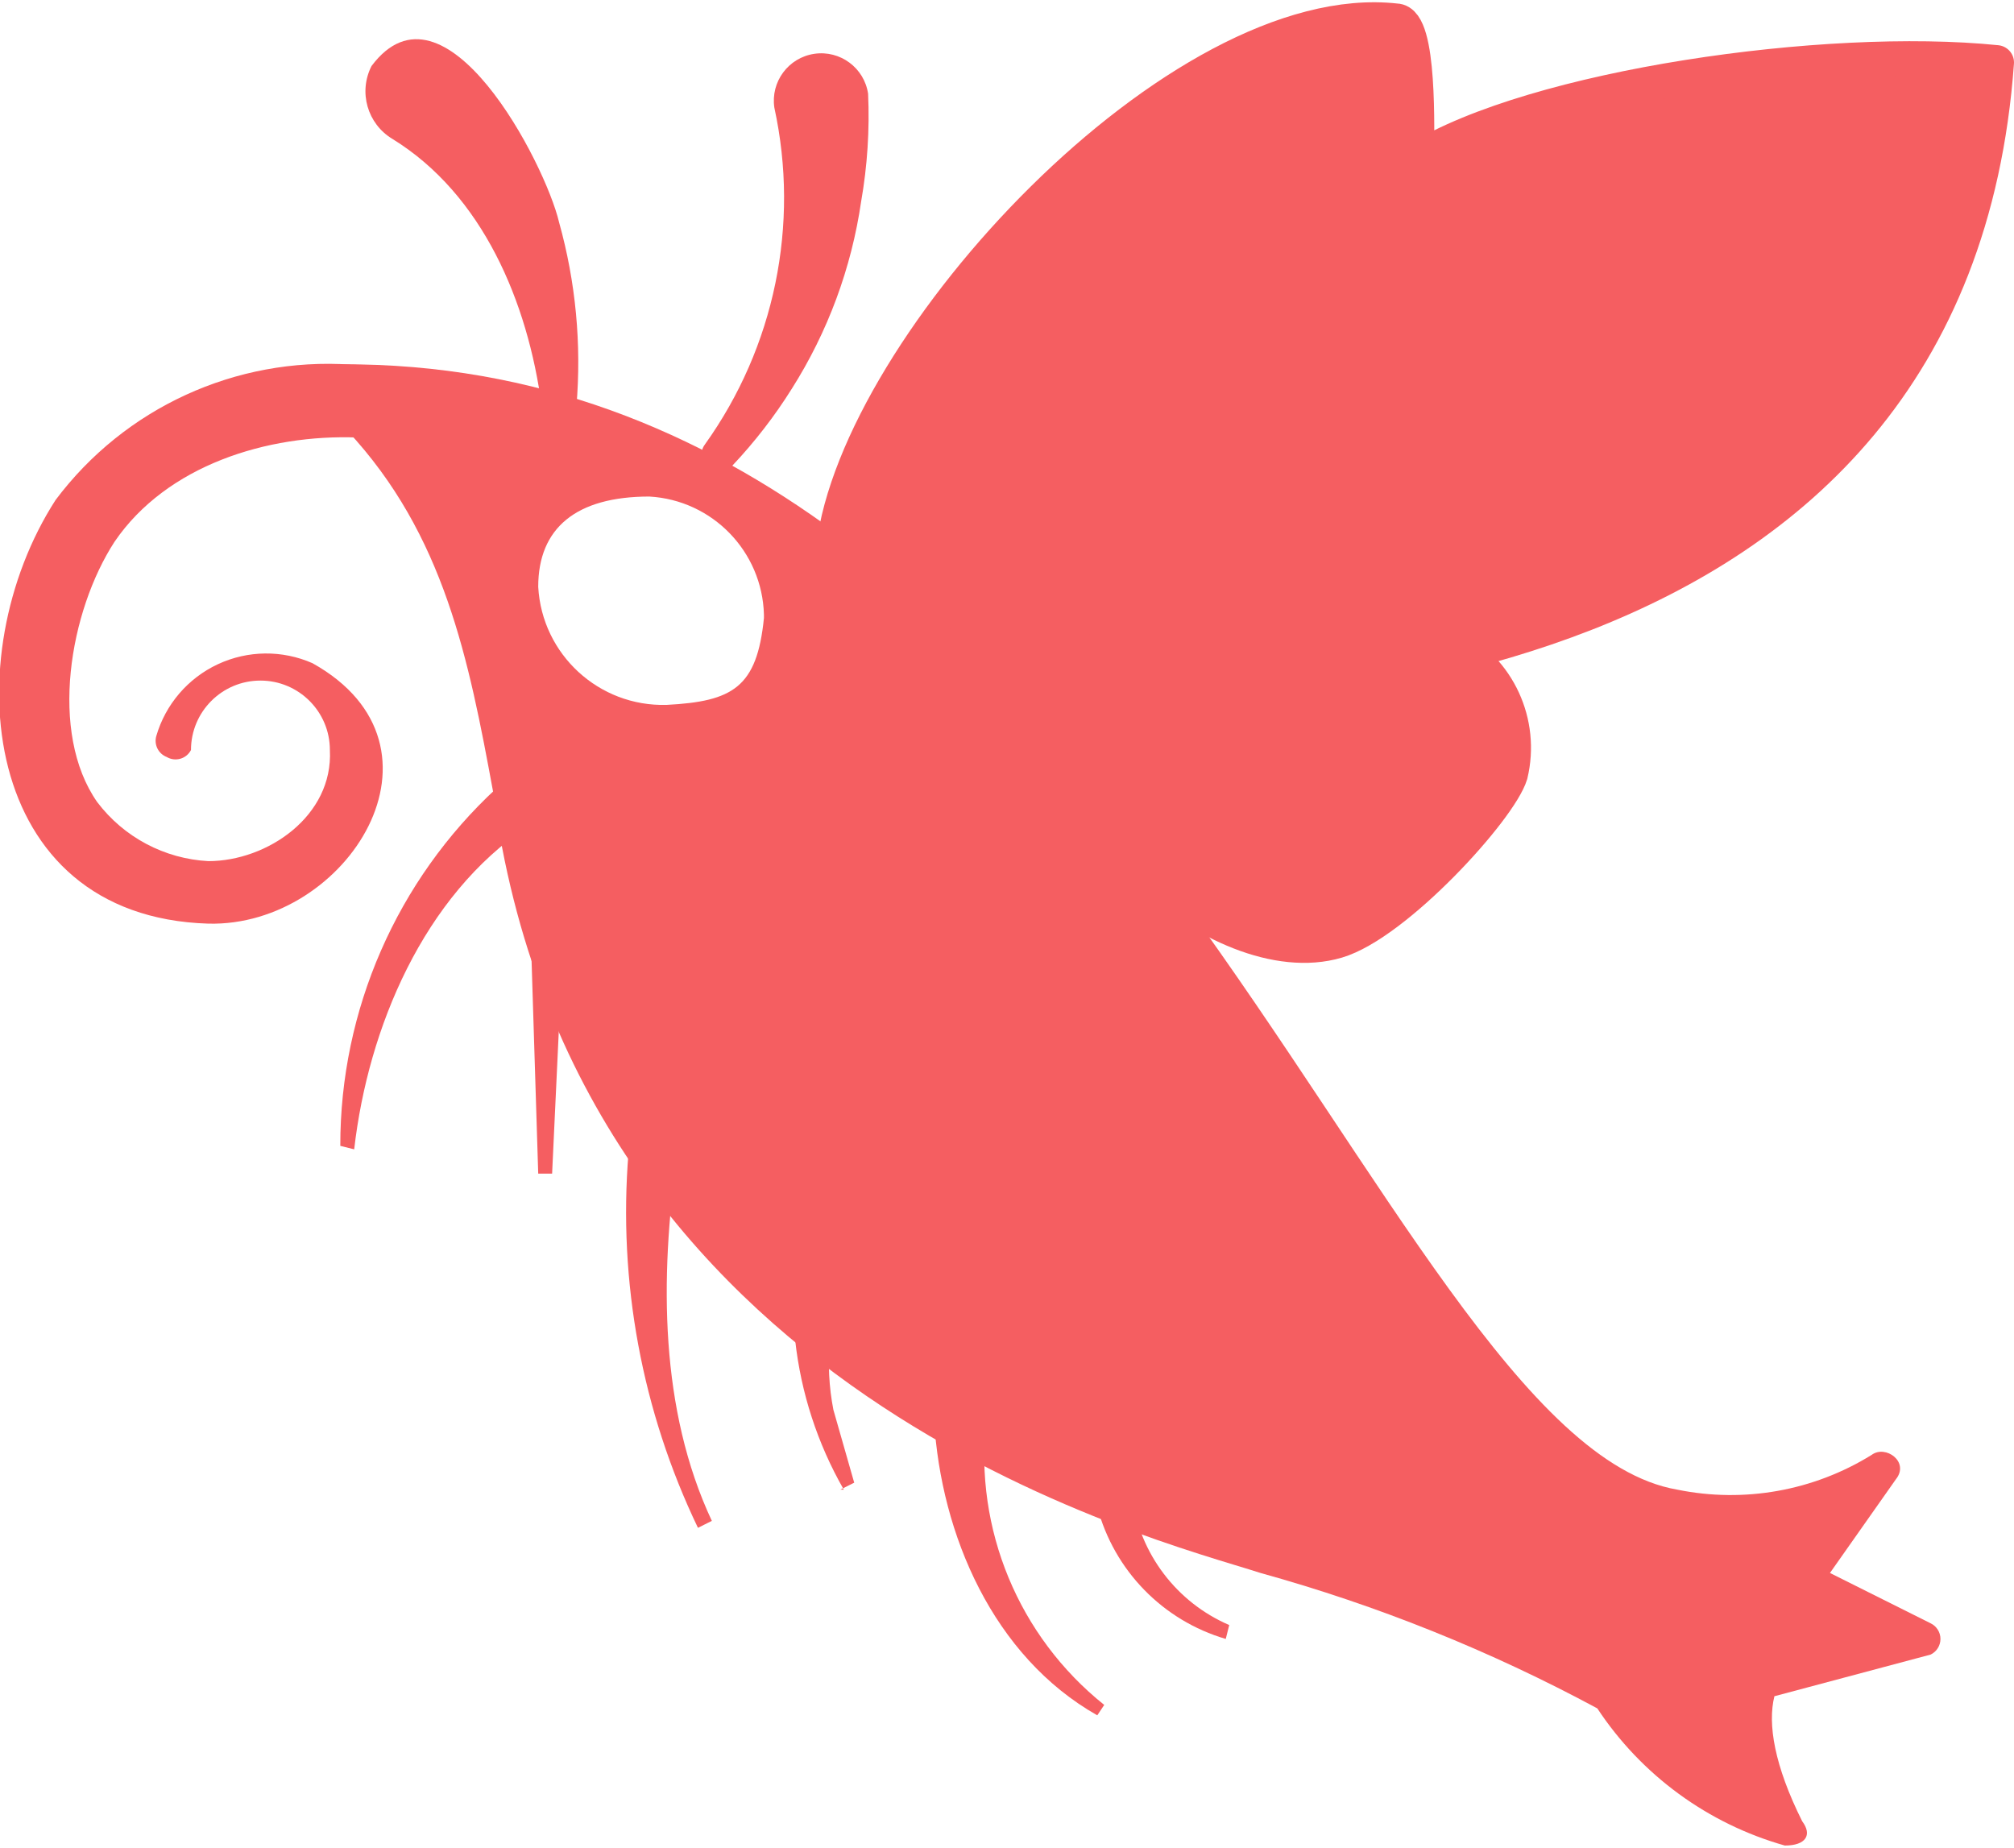
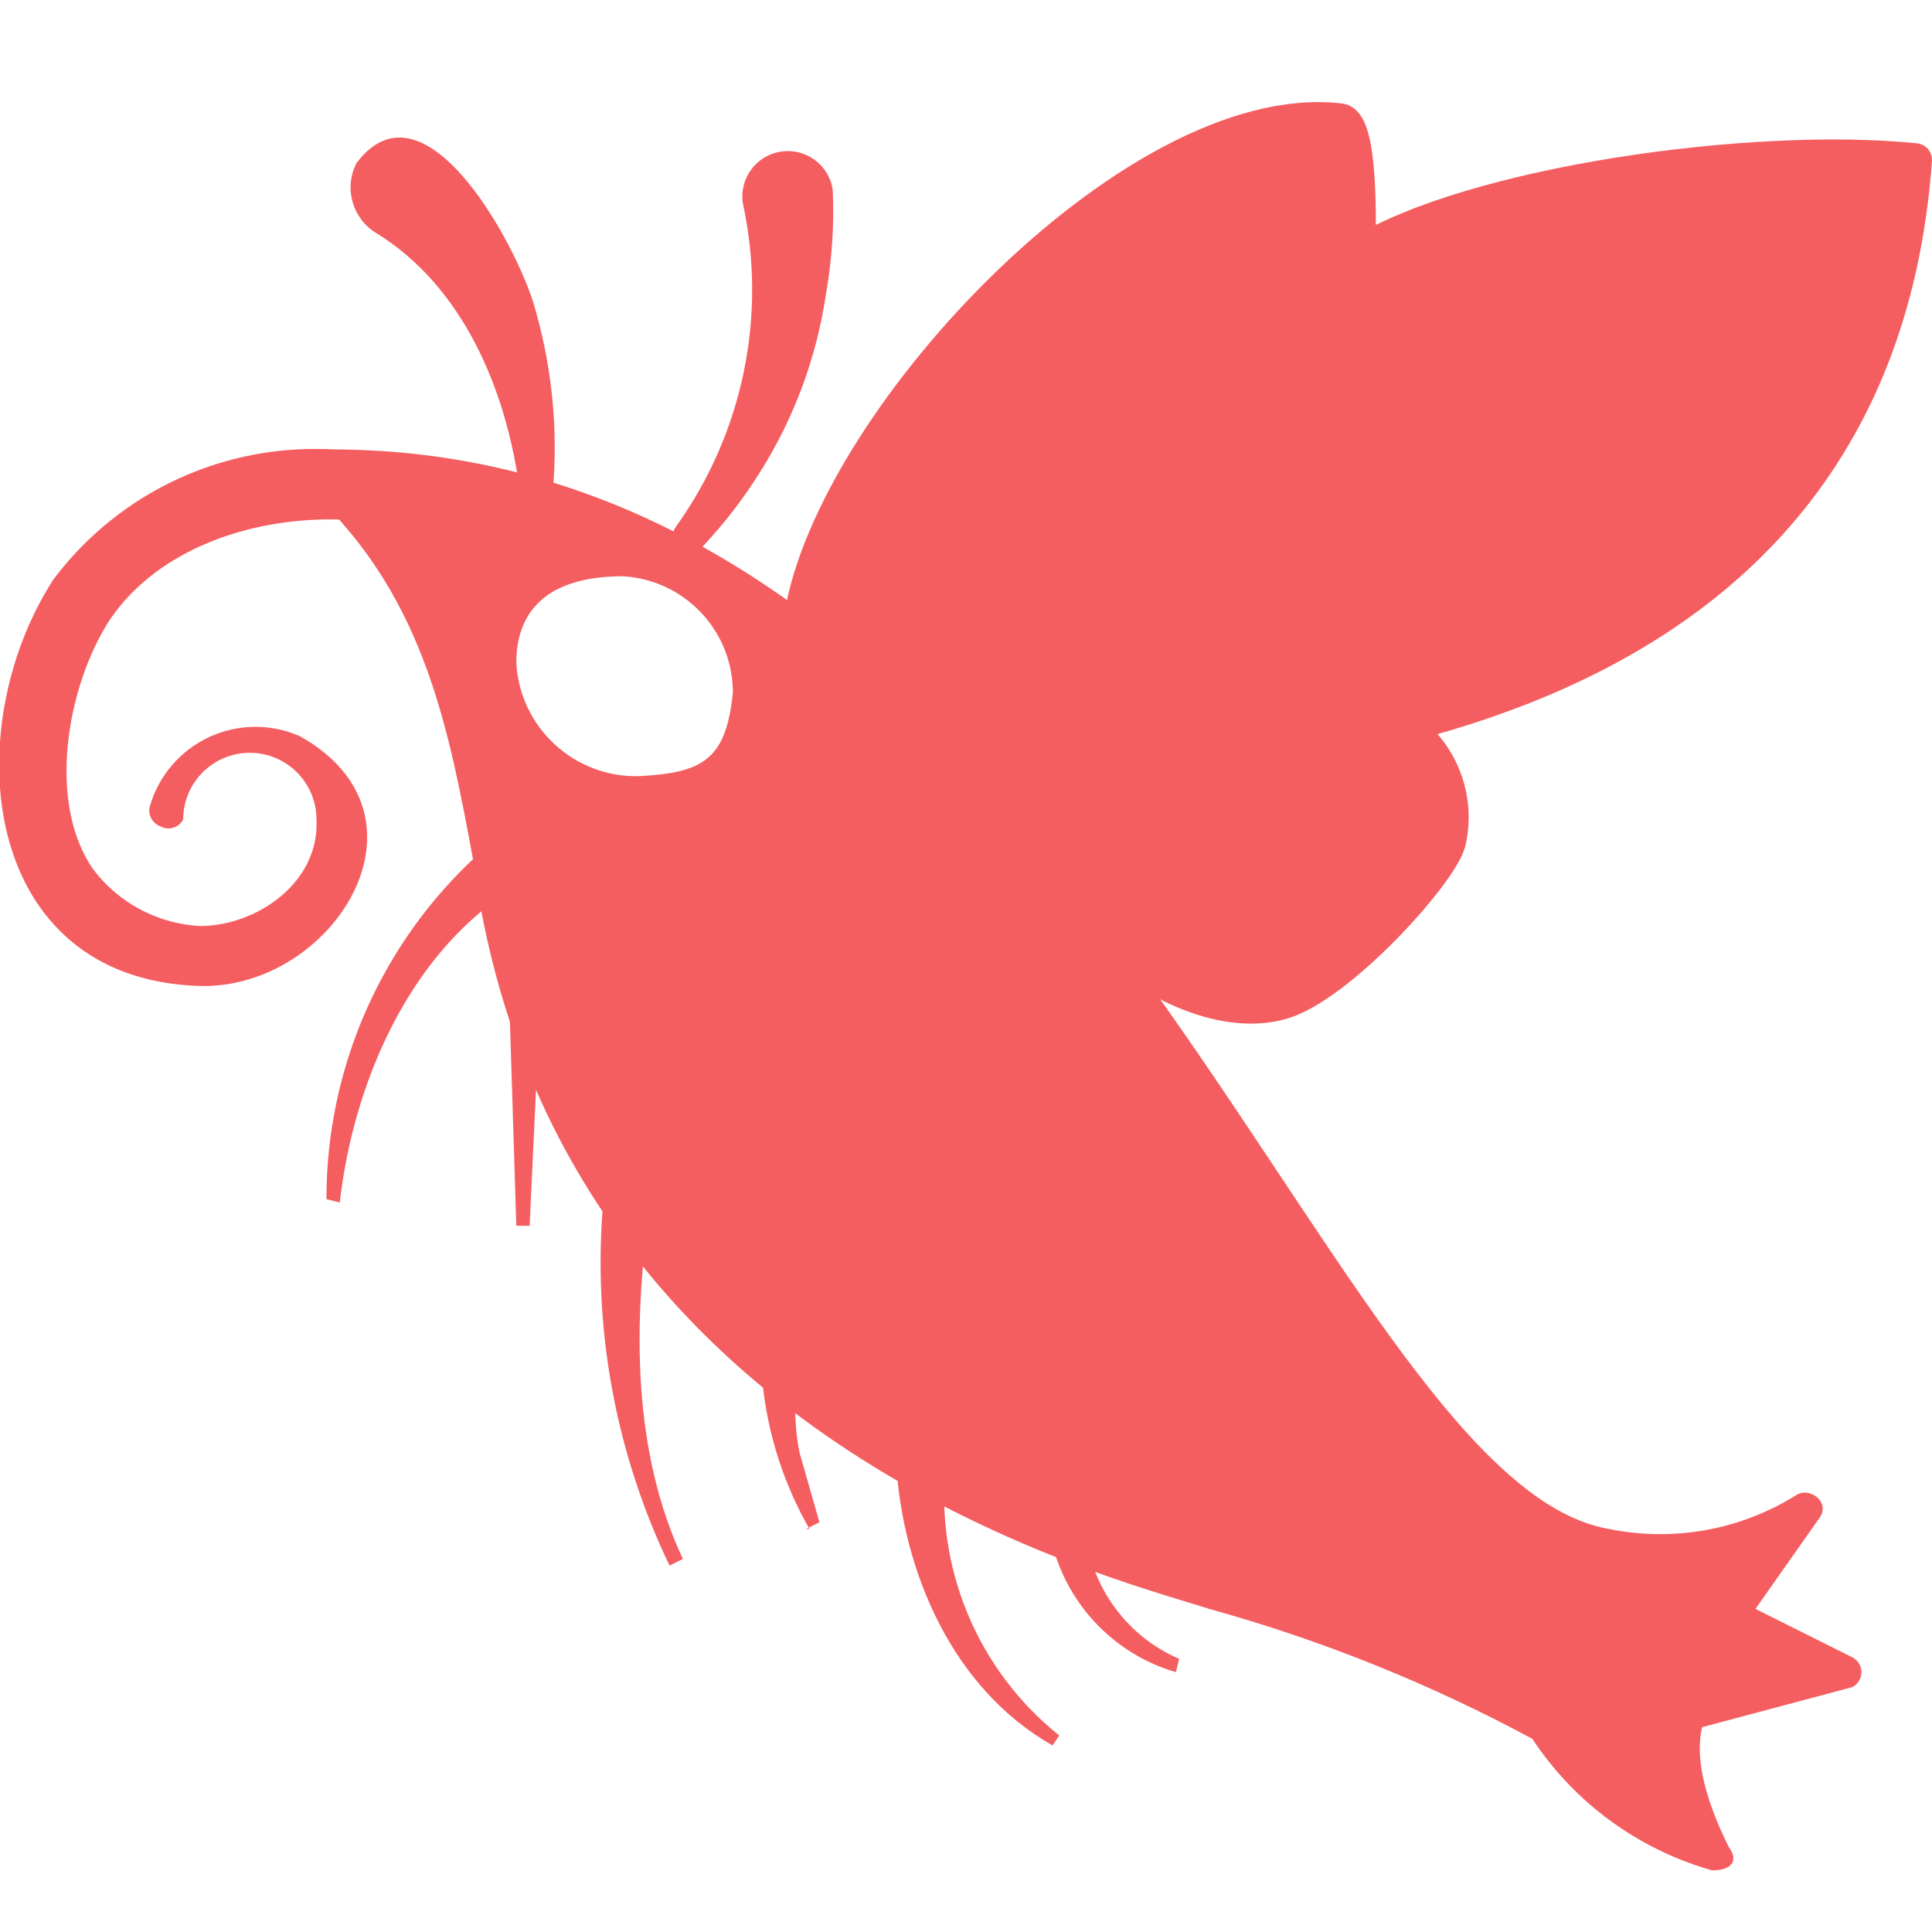
- <svg xmlns="http://www.w3.org/2000/svg" viewBox="0 0 58 53.2">
+ <svg xmlns="http://www.w3.org/2000/svg" viewBox="0 -3 58 58">
  <path d="M15.6 11.7c-.4-3-1.7-6.1-4.3-7.7a1.6 1.6 0 0 1-.6-2.1c2.1-2.8 5 2.8 5.4 4.5a15 15 0 0 1 .5 5.3.5.5 0 0 1-1 0Zm4.7 1.1a12.2 12.2 0 0 0 2-9.7 1.3 1.3 0 0 1 2.7-.4 14.3 14.3 0 0 1-.2 3.1 13.8 13.8 0 0 1-2 5.4 14.2 14.2 0 0 1-1.7 2.2.5.5 0 0 1-.8-.6Zm-9.7-1-.3.8c-2.6-.1-5.5.8-7 3-1.3 2-1.9 5.5-.5 7.5A4.3 4.3 0 0 0 6 24.8c1.7 0 3.6-1.3 3.5-3.2a2 2 0 0 0-4 0 .5.5 0 0 1-.7.2.5.5 0 0 1-.3-.6A3.3 3.3 0 0 1 9 19.1c4.3 2.4 1 7.6-3 7.5-6.6-.2-7.3-7.7-4.4-12.2a9.8 9.8 0 0 1 8.5-3.9c.2 0 .4 0 .5.3a1.5 1.5 0 0 1 0 1ZM9.8 33a14 14 0 0 1 4.5-10.3l.9 1.1c-3 2-4.6 5.8-5 9.3Zm10.3 11a21 21 0 0 1-2-10.8l1.4.1c-.5 3.5-.5 7.3 1 10.5l-.4.2Zm11.5 5.4c-3-1.7-4.5-5.2-4.7-8.5h1.5a9.2 9.2 0 0 0 3.4 8.2l-.2.3ZM15.5 33.8l-.2-6.4h.9l-.3 6.4h-.4zm8.8 9.1a11.1 11.1 0 0 1-1.4-4.3h1a7.1 7.1 0 0 0 .1 2l.6 2.1-.4.2Zm11 4.3a5.4 5.4 0 0 1-3.7-3.8l1-.3a4.7 4.7 0 0 0 2.8 3.7l-.1.4Z" fill="#f55e61" />
  <path d="M29 20.2c7.7-.1 27.2-.5 28.5-18.4-4.9-.5-13.3.7-16.7 2.8 0-.8.1-4-.6-4C34-.1 24.7 9.9 24 15.8" fill="#f55e61" stroke="#f55e61" stroke-linejoin="round" />
  <path d="M33 25.1c1.6 1.5 3.8 2.5 5.5 2s4.7-3.8 5-4.8a3.3 3.3 0 0 0-1.7-3.7c-.6-.3-15-1.1-15-1.1" fill="#f55e61" stroke="#f55e61" stroke-linejoin="round" />
  <path d="m55.7 46.8-3-1.5 1.9-2.7c.4-.5-.3-1-.7-.7a7.7 7.7 0 0 1-5.6 1c-8.7-1.5-16.3-33-39-32.4l.7 1.9c2.8 3 3.5 6.6 4.2 10.4 2.3 17.4 19 21.5 22.1 22.5a46.8 46.8 0 0 1 9.7 3.9 9.6 9.6 0 0 0 5.4 3.95c.6 0 .8-.3.5-.7-.8-1.6-1-2.8-.8-3.6l4.5-1.2a.5.5 0 0 0 0-.9ZM22 17.8c-.2 2-.9 2.4-2.8 2.5a3.6 3.6 0 0 1-3.7-3.4c0-1.7 1.1-2.6 3.2-2.6a3.5 3.5 0 0 1 3.3 3.4Z" fill="#f55e61" />
</svg>
